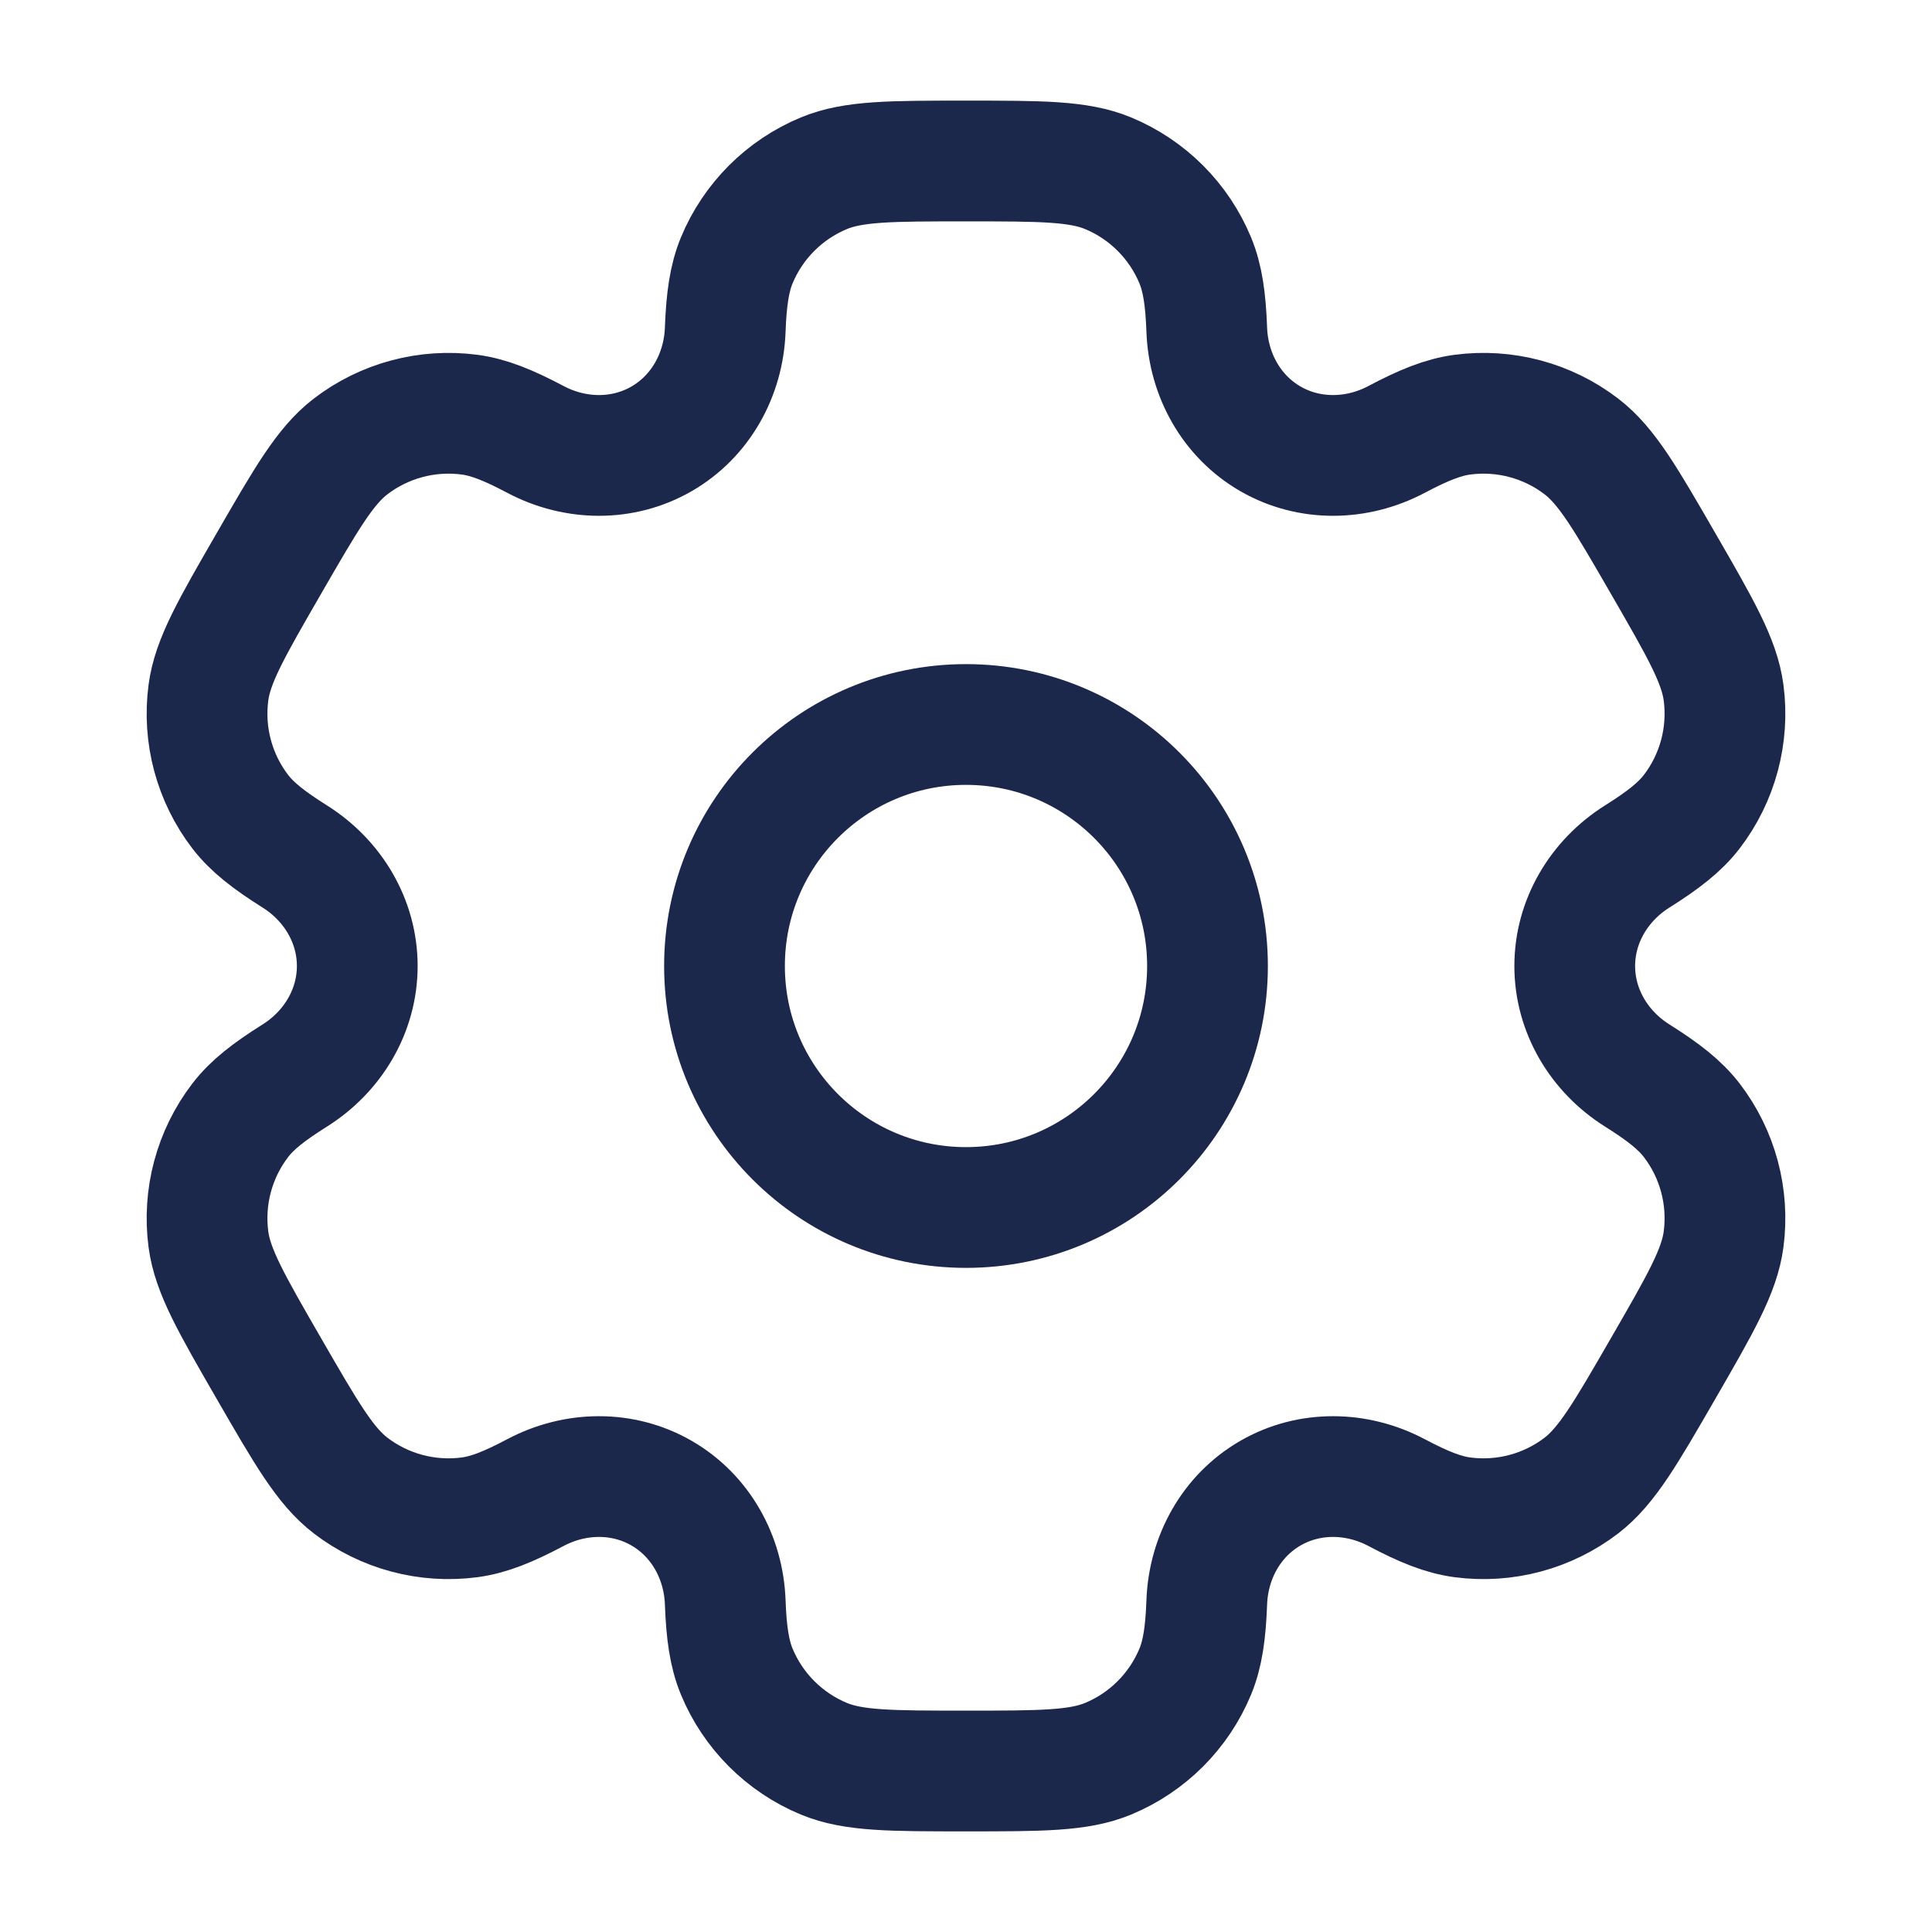
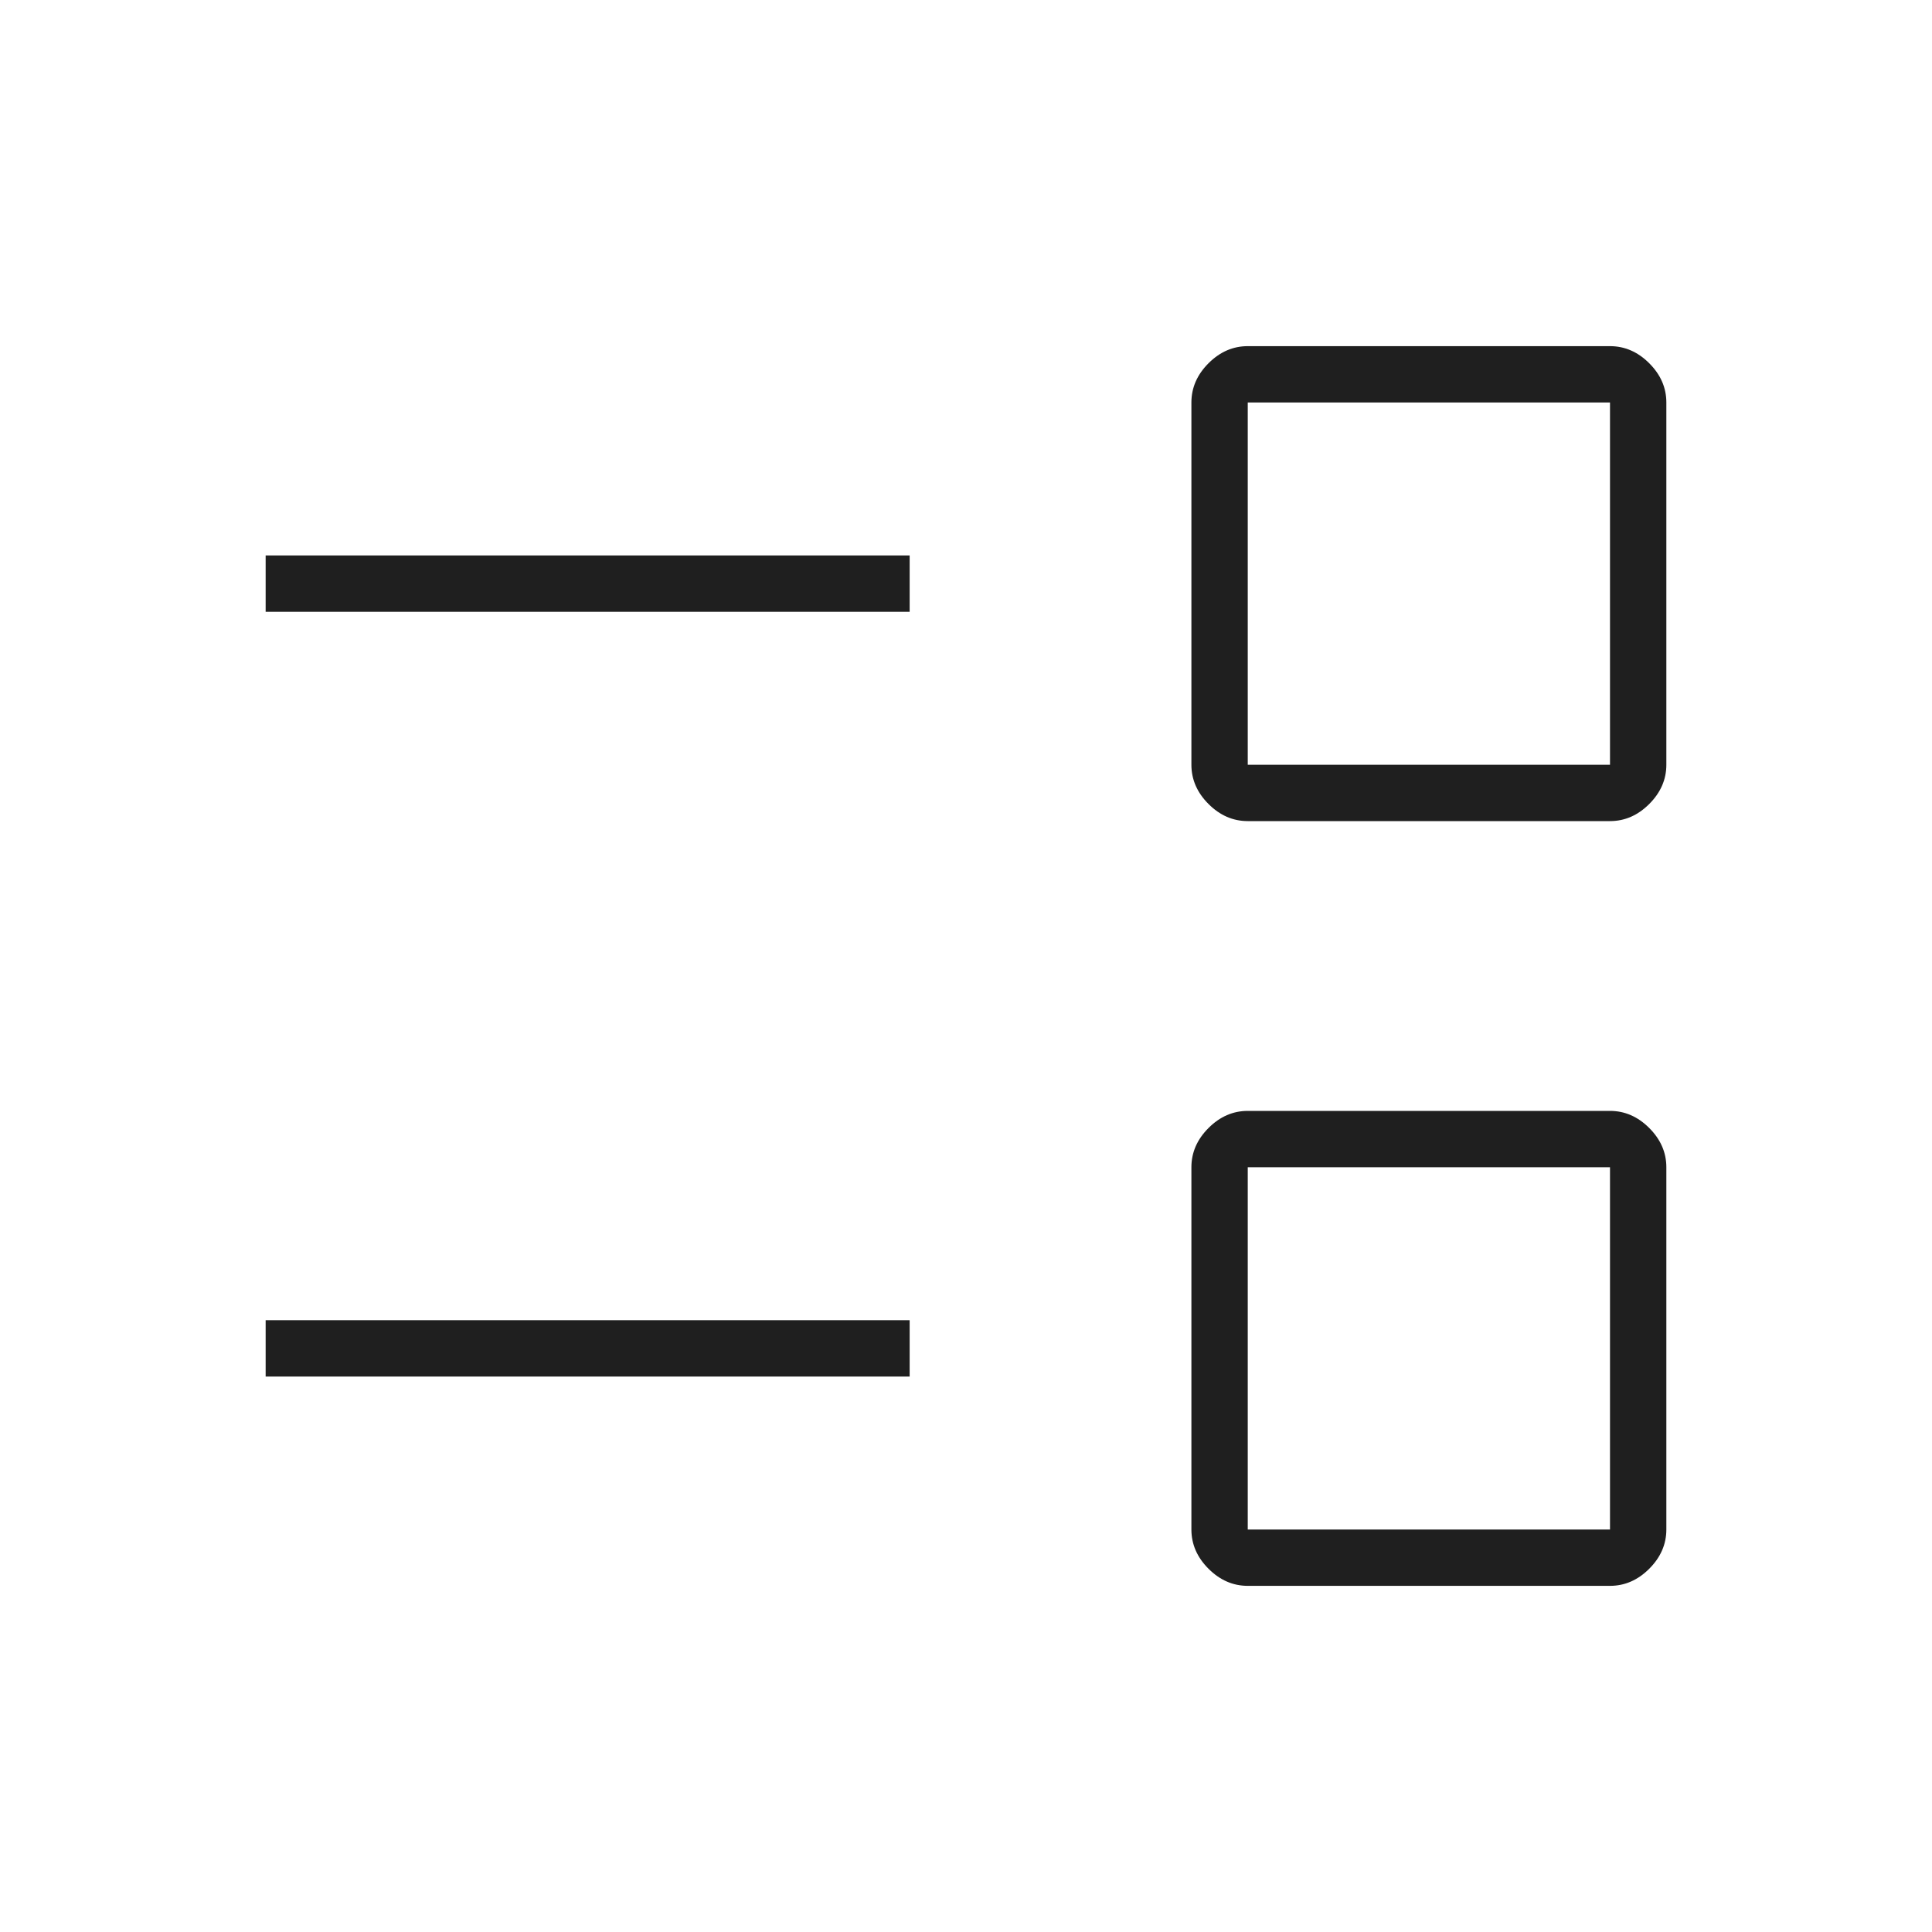
- <svg xmlns="http://www.w3.org/2000/svg" width="800px" height="800px" viewBox="0 0 24 24" fill="none">
-   <circle cx="12" cy="12" r="3" stroke="#1C274C" stroke-width="1.5" />
-   <path d="M13.765 2.152C13.398 2 12.932 2 12 2C11.068 2 10.602 2 10.235 2.152C9.745 2.355 9.355 2.745 9.152 3.235C9.06 3.458 9.023 3.719 9.009 4.098C8.988 4.656 8.702 5.172 8.219 5.451C7.736 5.73 7.146 5.72 6.652 5.459C6.316 5.281 6.073 5.183 5.833 5.151C5.307 5.082 4.775 5.224 4.354 5.547C4.039 5.789 3.806 6.193 3.34 7C2.874 7.807 2.641 8.21 2.589 8.605C2.52 9.131 2.662 9.663 2.985 10.084C3.133 10.276 3.34 10.437 3.661 10.639C4.134 10.936 4.438 11.442 4.438 12C4.438 12.558 4.134 13.064 3.661 13.361C3.34 13.563 3.132 13.724 2.985 13.916C2.662 14.337 2.52 14.869 2.589 15.395C2.641 15.789 2.874 16.193 3.34 17C3.806 17.807 4.039 18.211 4.354 18.453C4.775 18.776 5.307 18.918 5.833 18.849C6.073 18.817 6.316 18.719 6.652 18.541C7.145 18.28 7.736 18.27 8.219 18.549C8.702 18.828 8.988 19.344 9.009 19.902C9.023 20.282 9.06 20.542 9.152 20.765C9.355 21.255 9.745 21.645 10.235 21.848C10.602 22 11.068 22 12 22C12.932 22 13.398 22 13.765 21.848C14.255 21.645 14.645 21.255 14.848 20.765C14.94 20.542 14.977 20.282 14.991 19.902C15.012 19.344 15.298 18.828 15.781 18.549C16.264 18.27 16.854 18.28 17.348 18.541C17.684 18.719 17.927 18.817 18.167 18.849C18.693 18.918 19.225 18.776 19.646 18.453C19.961 18.21 20.194 17.807 20.66 17C21.126 16.193 21.359 15.789 21.411 15.395C21.48 14.869 21.338 14.337 21.015 13.916C20.867 13.724 20.66 13.563 20.339 13.361C19.866 13.064 19.562 12.558 19.562 12C19.562 11.442 19.866 10.936 20.339 10.639C20.66 10.437 20.867 10.276 21.015 10.084C21.338 9.663 21.48 9.131 21.411 8.605C21.359 8.211 21.126 7.807 20.66 7C20.194 6.193 19.961 5.789 19.646 5.547C19.225 5.224 18.693 5.082 18.167 5.151C17.927 5.183 17.684 5.281 17.348 5.459C16.855 5.72 16.264 5.73 15.781 5.451C15.298 5.172 15.012 4.656 14.991 4.098C14.977 3.718 14.94 3.458 14.848 3.235C14.645 2.745 14.255 2.355 13.765 2.152Z" stroke="#1C274C" stroke-width="1.5" />
+ <svg xmlns="http://www.w3.org/2000/svg" height="24px" viewBox="0 -960 960 960" width="24px" fill="#1f1f1f">
+   <path d="M620-172q-11 0-19.5-8.5T592-200v-180q0-11 8.5-19.5T620-408h180q11 0 19.5 8.5T828-380v180q0 11-8.5 19.5T800-172H620Zm0-28h180v-180H620v180Zm-488-76v-28h320v28H132Zm488-276q-11 0-19.5-8.5T592-580v-180q0-11 8.5-19.5T620-788h180q11 0 19.5 8.5T828-760v180q0 11-8.5 19.5T800-552H620Zm0-28h180v-180H620v180Zm-488-76v-28h320v28H132Zm578 366Zm0-380Z" />
</svg>
